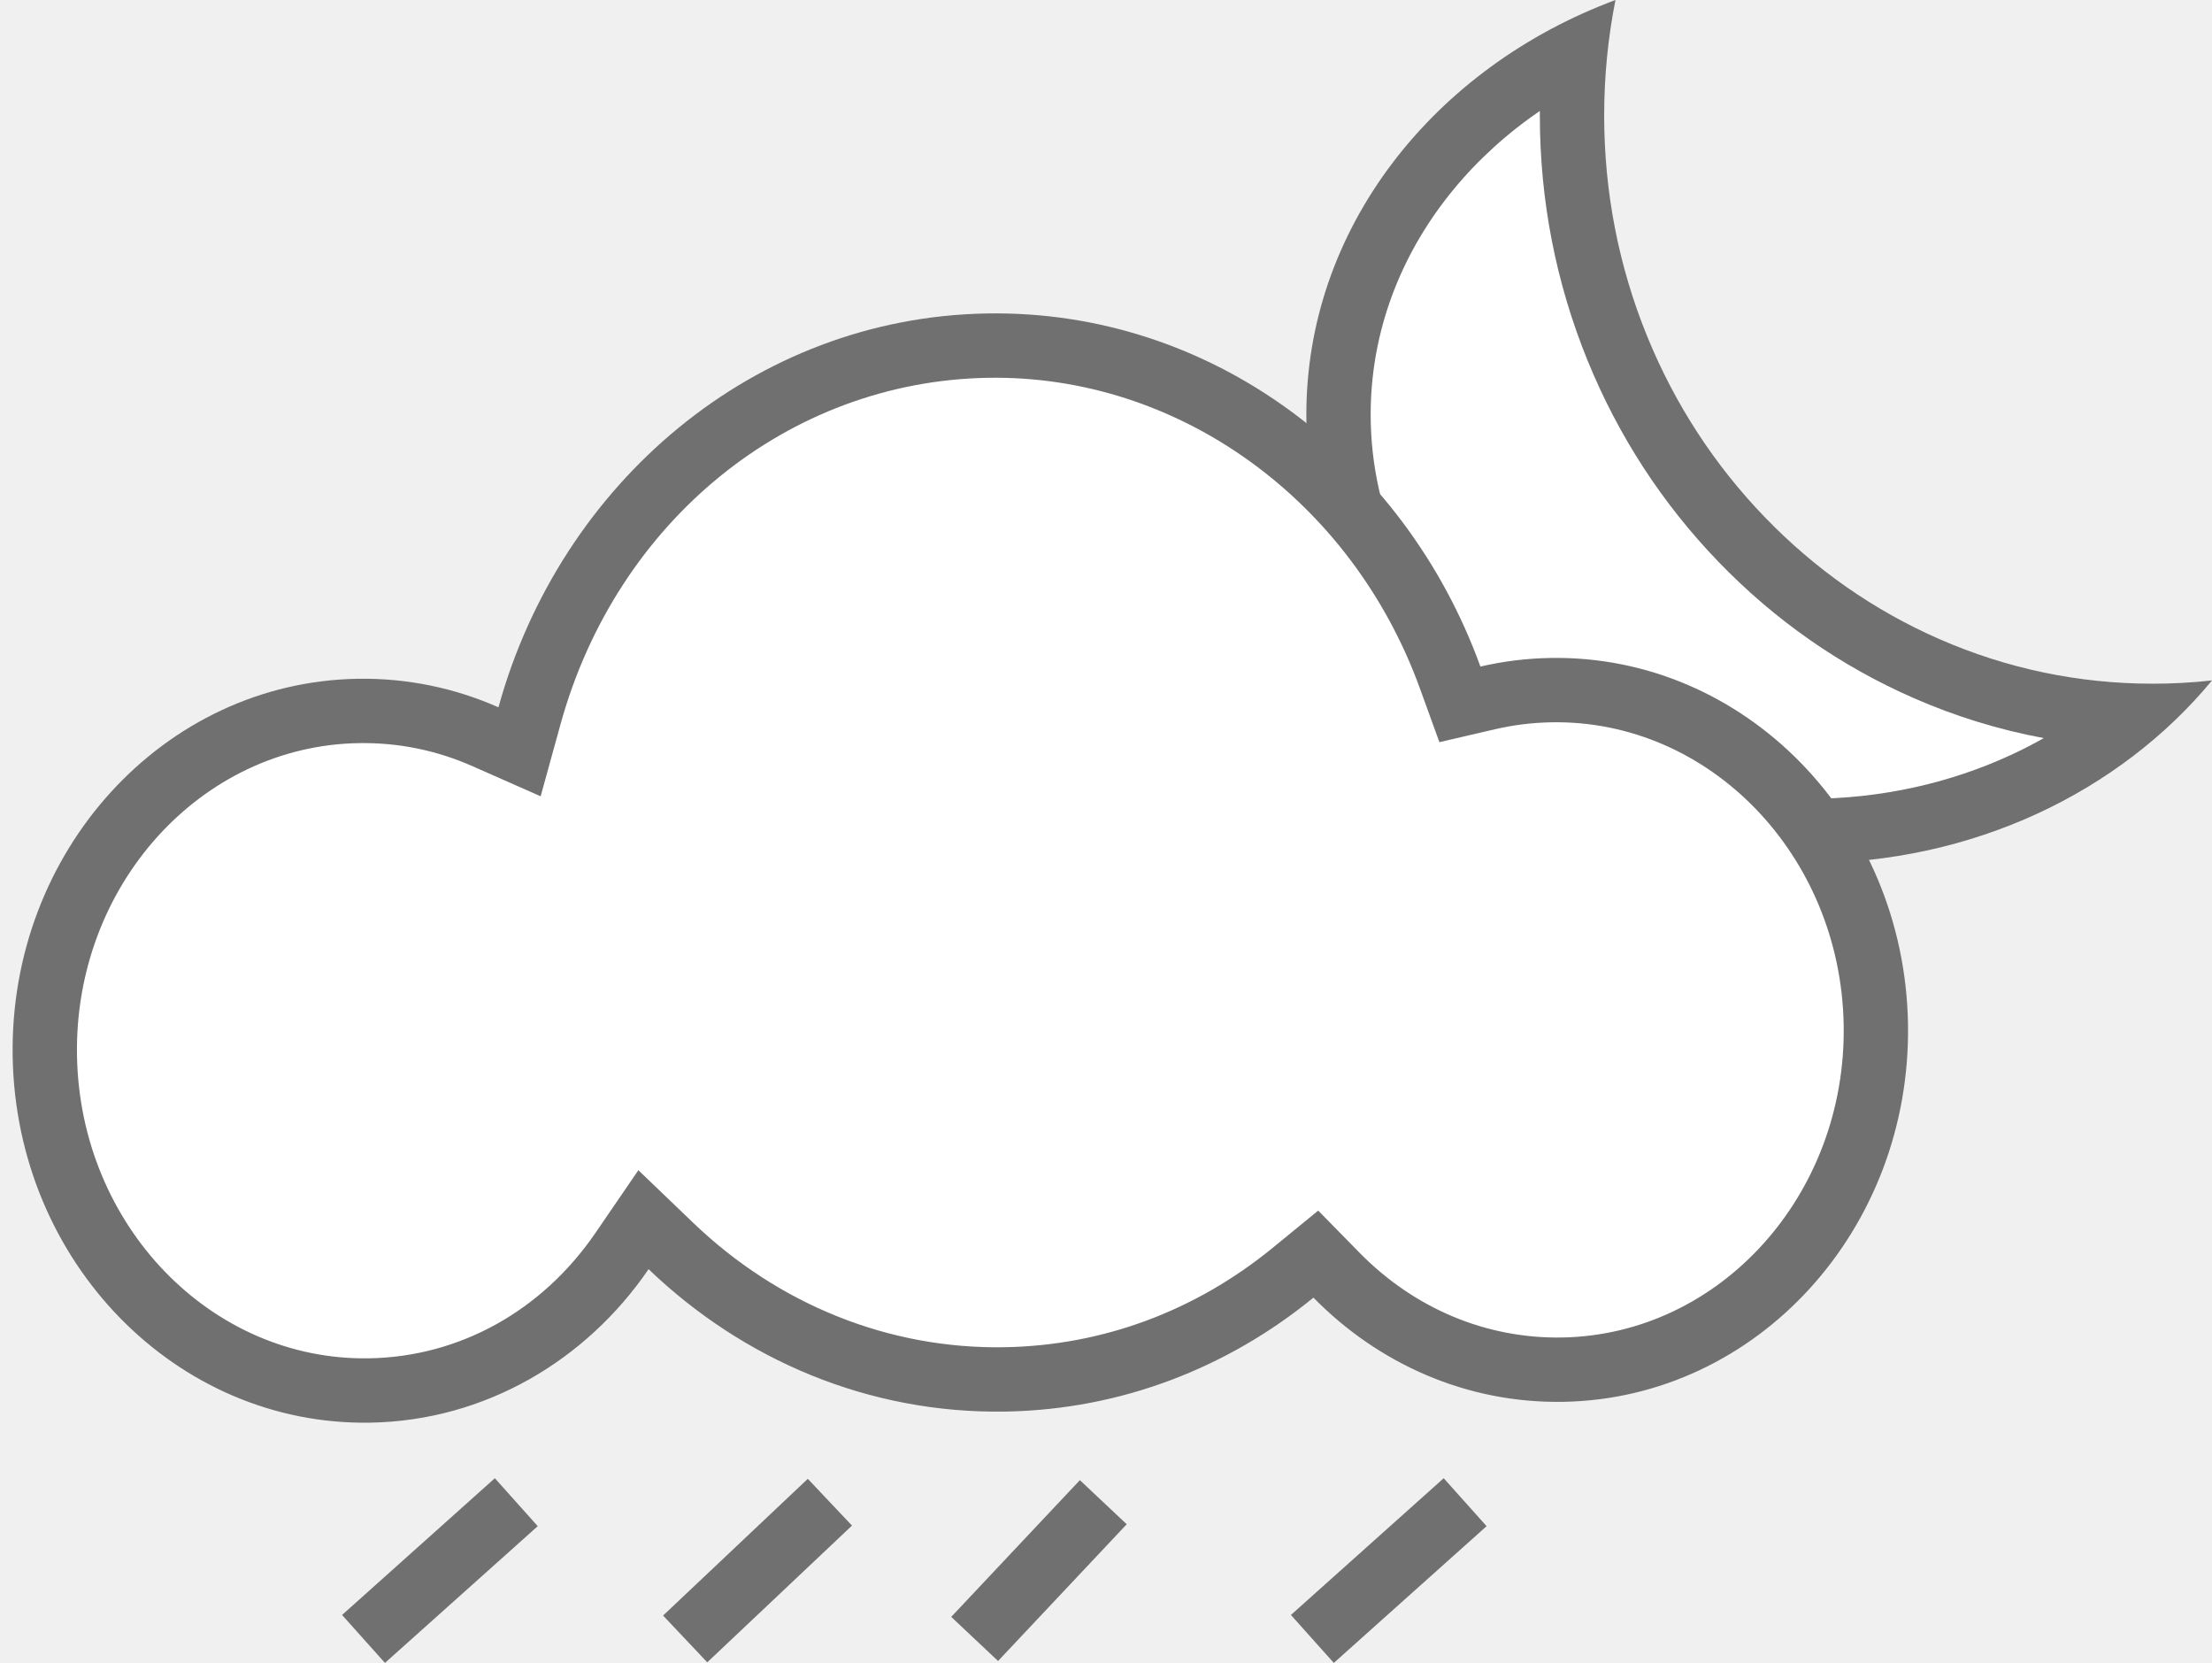
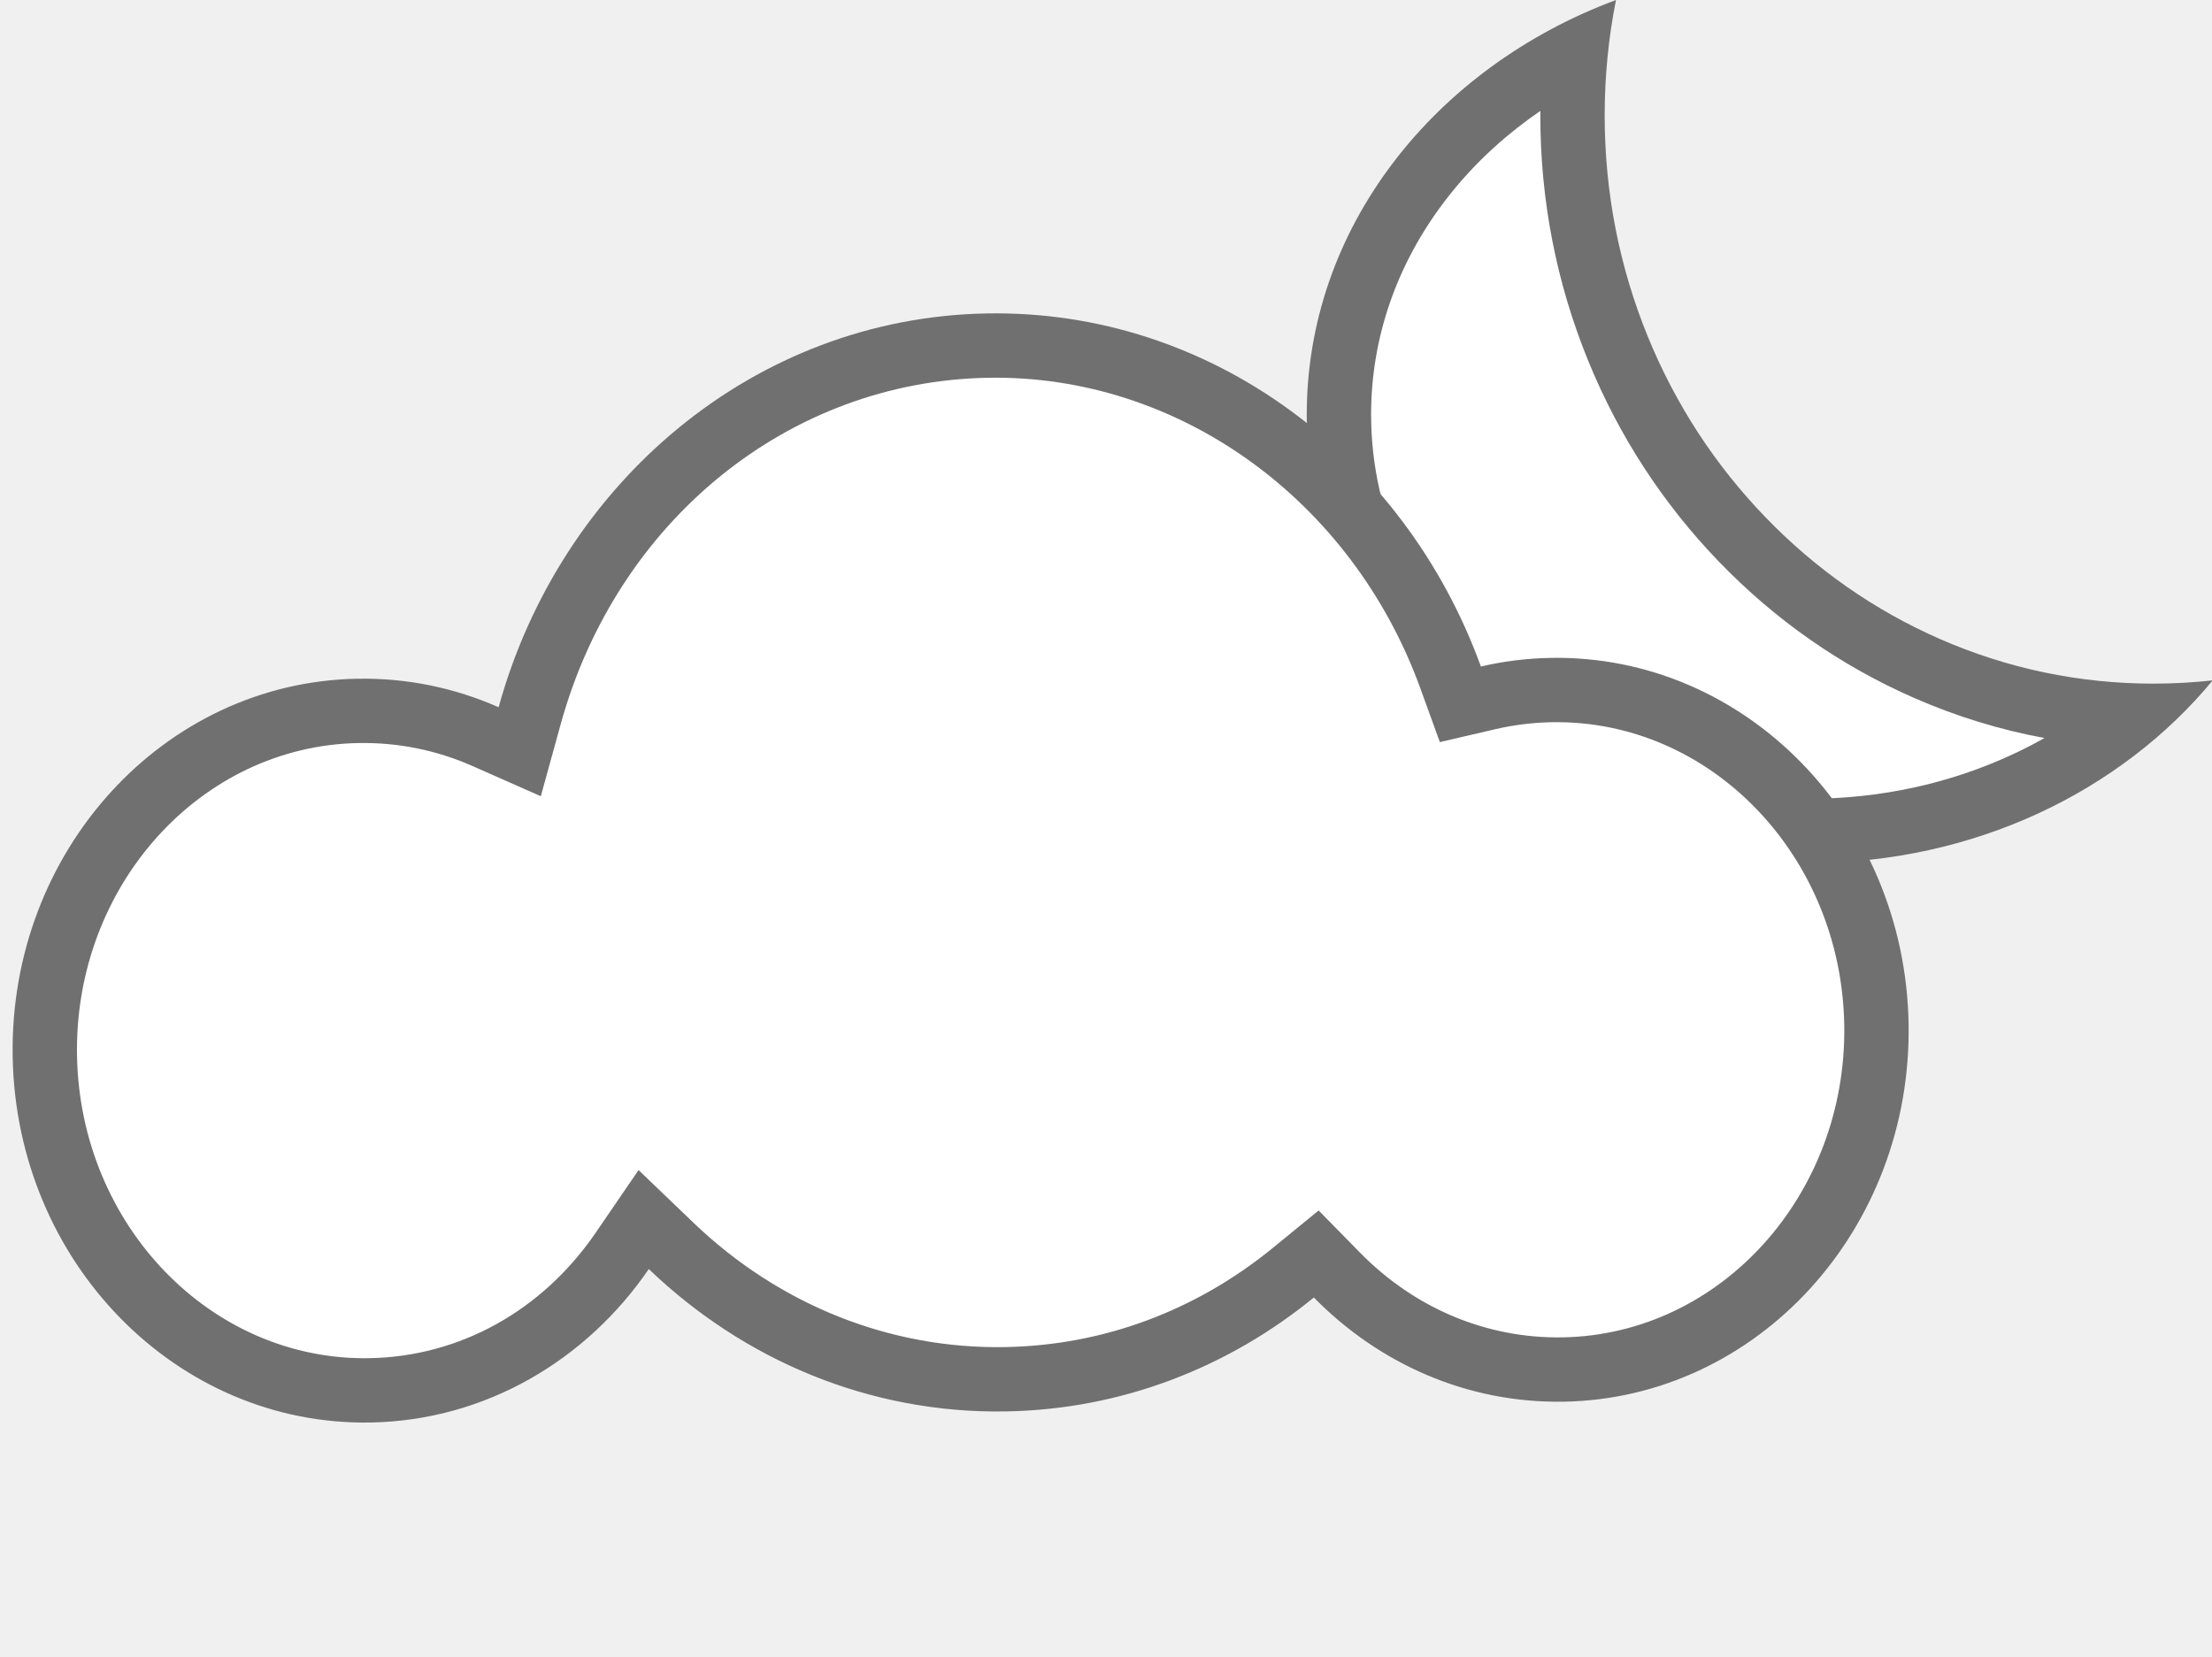
- <svg xmlns="http://www.w3.org/2000/svg" viewBox="0 0 275.086 206.744">
+ <svg xmlns="http://www.w3.org/2000/svg" viewBox="0 0 275 206" id="el_scx7NZgNr5d">
+   <style>@-webkit-keyframes el_8_QAwLgJxCW_OLZEiY7Cf_Animation{0%{-webkit-transform: scale(0.2, 0.2);transform: scale(0.2, 0.2);}33.33%{-webkit-transform: scale(1, 1);transform: scale(1, 1);}66.67%{-webkit-transform: scale(0.6, 0.6);transform: scale(0.6, 0.6);}100%{-webkit-transform: scale(1, 1);transform: scale(1, 1);}}@keyframes el_8_QAwLgJxCW_OLZEiY7Cf_Animation{0%{-webkit-transform: scale(0.2, 0.2);transform: scale(0.2, 0.2);}33.33%{-webkit-transform: scale(1, 1);transform: scale(1, 1);}66.67%{-webkit-transform: scale(0.6, 0.6);transform: scale(0.6, 0.6);}100%{-webkit-transform: scale(1, 1);transform: scale(1, 1);}}@-webkit-keyframes el_yq7BjD6DqSA_tD0_67ljq_Animation{12.22%{-webkit-transform: scale(0.2, 0.2);transform: scale(0.2, 0.2);}50%{-webkit-transform: scale(1, 1);transform: scale(1, 1);}84.44%{-webkit-transform: scale(0.6, 0.6);transform: scale(0.6, 0.6);}100%{-webkit-transform: scale(1, 1);transform: scale(1, 1);}0%{-webkit-transform: scale(0.2, 0.2);transform: scale(0.2, 0.2);}}@keyframes el_yq7BjD6DqSA_tD0_67ljq_Animation{12.22%{-webkit-transform: scale(0.2, 0.2);transform: scale(0.2, 0.2);}50%{-webkit-transform: scale(1, 1);transform: scale(1, 1);}84.44%{-webkit-transform: scale(0.6, 0.6);transform: scale(0.6, 0.6);}100%{-webkit-transform: scale(1, 1);transform: scale(1, 1);}0%{-webkit-transform: scale(0.2, 0.2);transform: scale(0.2, 0.2);}}@-webkit-keyframes el_BcVYMHRrL2P_v8X0QviS6_Animation{20%{-webkit-transform: scale(0.2, 0.2);transform: scale(0.2, 0.2);}57.78%{-webkit-transform: scale(1, 1);transform: scale(1, 1);}66.67%{-webkit-transform: scale(0.6, 0.6);transform: scale(0.6, 0.6);}100%{-webkit-transform: scale(1, 1);transform: scale(1, 1);}0%{-webkit-transform: scale(0.2, 0.2);transform: scale(0.2, 0.2);}}@keyframes el_BcVYMHRrL2P_v8X0QviS6_Animation{20%{-webkit-transform: scale(0.2, 0.2);transform: scale(0.2, 0.2);}57.78%{-webkit-transform: scale(1, 1);transform: scale(1, 1);}66.67%{-webkit-transform: scale(0.6, 0.6);transform: scale(0.6, 0.6);}100%{-webkit-transform: scale(1, 1);transform: scale(1, 1);}0%{-webkit-transform: scale(0.2, 0.2);transform: scale(0.2, 0.2);}}@-webkit-keyframes el_agETjWqJ0Hy_EDUJJ47gK_Animation{26.67%{-webkit-transform: scale(0.2, 0.2);transform: scale(0.2, 0.2);}43.33%{-webkit-transform: scale(1, 1);transform: scale(1, 1);}78.89%{-webkit-transform: scale(0.6, 0.6);transform: scale(0.6, 0.6);}100%{-webkit-transform: scale(1, 1);transform: scale(1, 1);}0%{-webkit-transform: scale(0.2, 0.2);transform: scale(0.2, 0.2);}}@keyframes el_agETjWqJ0Hy_EDUJJ47gK_Animation{26.67%{-webkit-transform: scale(0.2, 0.2);transform: scale(0.2, 0.2);}43.33%{-webkit-transform: scale(1, 1);transform: scale(1, 1);}78.89%{-webkit-transform: scale(0.6, 0.6);transform: scale(0.6, 0.6);}100%{-webkit-transform: scale(1, 1);transform: scale(1, 1);}0%{-webkit-transform: scale(0.2, 0.2);transform: scale(0.2, 0.2);}}#el_scx7NZgNr5d *{-webkit-animation-duration: 3s;animation-duration: 3s;-webkit-animation-iteration-count: infinite;animation-iteration-count: infinite;-webkit-animation-timing-function: cubic-bezier(0, 0, 1, 1);animation-timing-function: cubic-bezier(0, 0, 1, 1);}#el_Sq-IiTDZ5CS{-webkit-transform: translate(-149.293px, 1844.263px);transform: translate(-149.293px, 1844.263px);}#el_IG-ZzKig1ur{-webkit-transform: translate(656px, -1485px);transform: translate(656px, -1485px);}#el_Rym0ySRh1wj{-webkit-transform: translate(-493px, -102px);transform: translate(-493px, -102px);}#el_Lg7o9QtkQDh{fill: #fff;-webkit-transform: translate(148.751px, -287.551px);transform: translate(148.751px, -287.551px);}#el_uM54021s_9l{stroke: none;}#el_aXIEY9tBwCw{stroke: none;fill: #707070;}#el_z3KKdvqd7Zn{fill: #fff;-webkit-transform: translate(-13.707px, -216.149px) rotate(-1deg);transform: translate(-13.707px, -216.149px) rotate(-1deg);}#el_shYsSrYK4GC{stroke: none;}#el_109spnTHdnM{stroke: none;fill: #707070;}#el_8_QAwLgJxCW{fill: none;stroke: #707070;stroke-width: 8px;-webkit-transform: translate(-461.5px, -172.5px);transform: translate(-461.5px, -172.5px);}#el_yq7BjD6DqSA{fill: none;stroke: #707070;stroke-width: 8px;-webkit-transform: translate(-421.5px, -172.5px);transform: translate(-421.5px, -172.5px);}#el_BcVYMHRrL2P{fill: none;stroke: #707070;stroke-width: 8px;-webkit-transform: translate(-385.5px, -172.5px);transform: translate(-385.5px, -172.5px);}#el_agETjWqJ0Hy{fill: none;stroke: #707070;stroke-width: 8px;-webkit-transform: translate(-343.5px, -172.5px);transform: translate(-343.5px, -172.5px);}#el_agETjWqJ0Hy_EDUJJ47gK{-webkit-animation-name: el_agETjWqJ0Hy_EDUJJ47gK_Animation;animation-name: el_agETjWqJ0Hy_EDUJJ47gK_Animation;-webkit-transform-origin: 50% 50%;transform-origin: 50% 50%;transform-box: fill-box;-webkit-transform: scale(0.2, 0.2);transform: scale(0.2, 0.2);}#el_BcVYMHRrL2P_v8X0QviS6{-webkit-animation-name: el_BcVYMHRrL2P_v8X0QviS6_Animation;animation-name: el_BcVYMHRrL2P_v8X0QviS6_Animation;-webkit-transform-origin: 50% 50%;transform-origin: 50% 50%;transform-box: fill-box;-webkit-transform: scale(0.2, 0.2);transform: scale(0.2, 0.2);}#el_yq7BjD6DqSA_tD0_67ljq{-webkit-animation-name: el_yq7BjD6DqSA_tD0_67ljq_Animation;animation-name: el_yq7BjD6DqSA_tD0_67ljq_Animation;-webkit-transform-origin: 50% 50%;transform-origin: 50% 50%;transform-box: fill-box;-webkit-transform: scale(0.2, 0.2);transform: scale(0.2, 0.2);}#el_8_QAwLgJxCW_OLZEiY7Cf{-webkit-animation-name: el_8_QAwLgJxCW_OLZEiY7Cf_Animation;animation-name: el_8_QAwLgJxCW_OLZEiY7Cf_Animation;-webkit-transform-origin: 50% 50%;transform-origin: 50% 50%;transform-box: fill-box;-webkit-transform: scale(0.2, 0.2);transform: scale(0.2, 0.2);}</style>
  <defs>
-     <style>
-       .cls-1 {
-         fill: #fff;
-       }
- 
-       .cls-2 {
-         fill: none;
-         stroke: #707070;
-         stroke-width: 8px;
-       }
- 
-       .cls-3, .cls-4 {
-         stroke: none;
-       }
- 
-       .cls-4 {
-         fill: #707070;
-       }
-     </style>
+     
  </defs>
-   <g id="组_19" data-name="组 19" transform="translate(-149.293 1844.263)">
-     <g id="组_12" data-name="组 12" transform="translate(656 -1485)">
-       <g id="组_11" data-name="组 11" transform="translate(-493 -102)">
-         <g id="moon" class="cls-1" transform="translate(148.751 -287.551)">
-           <path class="cls-3" d="M 62.382 133.606 C 54.445 133.606 46.752 132.218 39.515 129.481 C 32.549 126.846 26.298 123.079 20.938 118.285 C 15.609 113.519 11.431 107.981 8.518 101.824 C 5.52 95.485 4 88.754 4 81.819 C 4 71.463 7.438 61.467 13.942 52.913 C 17.1 48.759 20.913 45.035 25.276 41.844 C 27.838 39.97 30.564 38.299 33.428 36.844 C 33.169 39.426 33.038 42.027 33.038 44.628 C 33.038 54.689 34.942 64.452 38.697 73.646 C 42.327 82.533 47.524 90.516 54.145 97.373 C 60.775 104.239 68.5 109.632 77.105 113.401 C 85.245 116.967 93.848 118.929 102.712 119.245 C 98.715 122.633 94.184 125.523 89.297 127.782 C 85.229 129.661 80.914 131.11 76.471 132.087 C 71.889 133.095 67.149 133.606 62.382 133.606 Z" />
-           <path class="cls-4" d="M 62.382 129.606 C 66.86 129.606 71.312 129.126 75.612 128.18 C 79.773 127.265 83.813 125.909 87.619 124.15 C 89.015 123.505 90.38 122.805 91.708 122.054 C 86.156 121.026 80.738 119.36 75.5 117.065 C 66.415 113.086 58.262 107.395 51.267 100.151 C 44.292 92.927 38.817 84.518 34.994 75.158 C 31.042 65.482 29.038 55.21 29.038 44.628 C 29.038 44.445 29.039 44.263 29.04 44.08 C 28.567 44.404 28.099 44.735 27.637 45.072 C 23.587 48.035 20.05 51.488 17.126 55.334 C 11.156 63.186 8 72.345 8 81.819 C 8 88.158 9.391 94.313 12.134 100.113 C 14.817 105.785 18.676 110.896 23.604 115.303 C 28.597 119.768 34.426 123.279 40.93 125.739 C 47.713 128.305 54.931 129.606 62.382 129.606 M 62.382 137.606 C 53.96 137.606 45.791 136.131 38.1 133.222 C 30.672 130.412 24 126.39 18.271 121.266 C 12.542 116.143 8.044 110.177 4.902 103.534 C 1.649 96.656 1.428777522960445e-06 89.35 1.428777522960445e-06 81.819 C 1.428777522960445e-06 70.581 3.72 59.748 10.757 50.492 C 14.149 46.03 18.24 42.034 22.915 38.615 C 27.624 35.171 32.849 32.369 38.444 30.288 C 37.512 34.97 37.038 39.795 37.038 44.628 C 37.038 54.168 38.842 63.422 42.4 72.134 C 45.837 80.548 50.756 88.105 57.022 94.594 C 63.288 101.084 70.585 106.179 78.71 109.738 C 87.121 113.422 96.057 115.29 105.268 115.29 C 107.723 115.29 110.2 115.154 112.629 114.884 C 106.946 121.778 99.458 127.493 90.975 131.413 C 86.646 133.413 82.055 134.954 77.331 135.994 C 72.467 137.064 67.437 137.606 62.382 137.606 Z" />
+   <g id="el_Sq-IiTDZ5CS" data-name="组 19">
+     <g id="el_IG-ZzKig1ur" data-name="组 12">
+       <g id="el_Rym0ySRh1wj" data-name="组 11">
+         <g id="el_Lg7o9QtkQDh">
+           <path d="M 62.382 133.606 C 54.445 133.606 46.752 132.218 39.515 129.481 C 32.549 126.846 26.298 123.079 20.938 118.285 C 15.609 113.519 11.431 107.981 8.518 101.824 C 5.52 95.485 4 88.754 4 81.819 C 4 71.463 7.438 61.467 13.942 52.913 C 17.1 48.759 20.913 45.035 25.276 41.844 C 27.838 39.97 30.564 38.299 33.428 36.844 C 33.169 39.426 33.038 42.027 33.038 44.628 C 33.038 54.689 34.942 64.452 38.697 73.646 C 42.327 82.533 47.524 90.516 54.145 97.373 C 60.775 104.239 68.5 109.632 77.105 113.401 C 85.245 116.967 93.848 118.929 102.712 119.245 C 98.715 122.633 94.184 125.523 89.297 127.782 C 85.229 129.661 80.914 131.11 76.471 132.087 C 71.889 133.095 67.149 133.606 62.382 133.606 Z" id="el_uM54021s_9l" />
+           <path d="M 62.382 129.606 C 66.86 129.606 71.312 129.126 75.612 128.18 C 79.773 127.265 83.813 125.909 87.619 124.15 C 89.015 123.505 90.38 122.805 91.708 122.054 C 86.156 121.026 80.738 119.36 75.5 117.065 C 66.415 113.086 58.262 107.395 51.267 100.151 C 44.292 92.927 38.817 84.518 34.994 75.158 C 31.042 65.482 29.038 55.21 29.038 44.628 C 29.038 44.445 29.039 44.263 29.04 44.08 C 28.567 44.404 28.099 44.735 27.637 45.072 C 23.587 48.035 20.05 51.488 17.126 55.334 C 11.156 63.186 8 72.345 8 81.819 C 8 88.158 9.391 94.313 12.134 100.113 C 14.817 105.785 18.676 110.896 23.604 115.303 C 28.597 119.768 34.426 123.279 40.93 125.739 C 47.713 128.305 54.931 129.606 62.382 129.606 M 62.382 137.606 C 53.96 137.606 45.791 136.131 38.1 133.222 C 30.672 130.412 24 126.39 18.271 121.266 C 12.542 116.143 8.044 110.177 4.902 103.534 C 1.649 96.656 1.428777522960445e-06 89.35 1.428777522960445e-06 81.819 C 1.428777522960445e-06 70.581 3.72 59.748 10.757 50.492 C 14.149 46.03 18.24 42.034 22.915 38.615 C 27.624 35.171 32.849 32.369 38.444 30.288 C 37.512 34.97 37.038 39.795 37.038 44.628 C 37.038 54.168 38.842 63.422 42.4 72.134 C 45.837 80.548 50.756 88.105 57.022 94.594 C 63.288 101.084 70.585 106.179 78.71 109.738 C 87.121 113.422 96.057 115.29 105.268 115.29 C 107.723 115.29 110.2 115.154 112.629 114.884 C 106.946 121.778 99.458 127.493 90.975 131.413 C 86.646 133.413 82.055 134.954 77.331 135.994 C 72.467 137.064 67.437 137.606 62.382 137.606 Z" id="el_aXIEY9tBwCw" />
        </g>
-         <g id="联合_11" data-name="联合 11" class="cls-1" transform="translate(-13.707 -216.149) rotate(-1)">
-           <path class="cls-3" d="M 192.058 132.543 C 186.738 132.543 181.577 131.442 176.718 129.27 C 172.007 127.165 167.769 124.146 164.122 120.296 L 161.609 117.643 L 158.74 119.907 C 153.636 123.934 148.006 127.063 142.006 129.207 C 135.811 131.42 129.323 132.543 122.722 132.543 C 107.333 132.543 92.669 126.394 81.43 115.23 L 78.083 111.905 L 75.351 115.751 C 73.536 118.306 71.445 120.644 69.137 122.702 C 66.824 124.764 64.292 126.544 61.61 127.993 C 58.888 129.464 56.006 130.597 53.044 131.36 C 49.998 132.145 46.848 132.543 43.681 132.543 C 38.351 132.543 33.181 131.438 28.313 129.258 C 23.594 127.144 19.351 124.114 15.702 120.25 C 12.038 116.371 9.16 111.85 7.147 106.812 C 5.059 101.585 4 96.027 4 90.294 C 4 84.561 5.059 79.004 7.147 73.776 C 9.16 68.739 12.038 64.218 15.702 60.338 C 19.351 56.475 23.594 53.444 28.313 51.331 C 33.181 49.151 38.351 48.046 43.681 48.046 C 49.173 48.046 54.489 49.217 59.482 51.528 L 63.688 53.475 L 64.999 49.029 C 66.906 42.561 69.762 36.474 73.487 30.937 C 77.157 25.481 81.587 20.684 86.651 16.678 C 91.76 12.637 97.397 9.498 103.406 7.347 C 109.61 5.126 116.109 4 122.722 4 C 129.102 4 135.382 5.049 141.389 7.119 C 147.209 9.124 152.699 12.058 157.707 15.839 C 162.665 19.582 167.056 24.082 170.757 29.214 C 174.503 34.407 177.466 40.143 179.566 46.263 L 180.717 49.62 L 184.187 48.876 C 186.76 48.325 189.408 48.046 192.058 48.046 C 197.388 48.046 202.558 49.151 207.426 51.331 C 212.145 53.444 216.388 56.475 220.037 60.338 C 223.701 64.218 226.579 68.739 228.592 73.776 C 230.68 79.004 231.739 84.561 231.739 90.294 C 231.739 96.027 230.68 101.585 228.592 106.812 C 226.579 111.85 223.701 116.371 220.037 120.25 C 216.388 124.114 212.145 127.144 207.426 129.258 C 202.558 131.438 197.388 132.543 192.058 132.543 Z" />
-           <path class="cls-4" d="M 192.058 128.543 C 211.732 128.543 227.739 111.385 227.739 90.294 C 227.739 69.204 211.732 52.046 192.058 52.046 C 189.689 52.046 187.323 52.295 185.025 52.788 L 178.085 54.274 L 175.782 47.561 C 167.665 23.898 146.342 8 122.722 8 C 97.927 8 76.271 24.943 68.835 50.161 L 66.214 59.051 L 57.802 55.158 C 53.34 53.093 48.589 52.046 43.681 52.046 C 24.006 52.046 8 69.204 8 90.294 C 8 111.385 24.006 128.543 43.681 128.543 C 54.914 128.543 65.268 123.036 72.09 113.435 L 77.555 105.742 L 84.25 112.392 C 94.734 122.807 108.397 128.543 122.722 128.543 C 134.9 128.543 146.498 124.471 156.263 116.766 L 162 112.239 L 167.026 117.545 C 173.744 124.637 182.634 128.543 192.058 128.543 M 192.058 136.543 C 180.019 136.543 169.119 131.387 161.218 123.047 C 150.475 131.523 137.151 136.543 122.722 136.543 C 105.66 136.543 90.145 129.525 78.611 118.068 C 70.641 129.286 57.961 136.543 43.681 136.543 C 19.557 136.543 7.465069302270422e-06 115.837 7.465069302270422e-06 90.294 C 7.465069302270422e-06 64.752 19.557 44.046 43.681 44.046 C 49.896 44.046 55.809 45.421 61.162 47.898 C 69.346 20.142 93.812 5.774865030616638e-07 122.722 5.774865030616638e-07 C 150.603 5.774865030616638e-07 174.352 18.737 183.349 44.965 C 186.163 44.362 189.076 44.046 192.058 44.046 C 216.182 44.046 235.739 64.752 235.739 90.294 C 235.739 115.837 216.182 136.543 192.058 136.543 Z" />
+         <g id="el_z3KKdvqd7Zn" data-name="联合 11">
+           <path d="M 192.058 132.543 C 186.738 132.543 181.577 131.442 176.718 129.27 C 172.007 127.165 167.769 124.146 164.122 120.296 L 161.609 117.643 L 158.74 119.907 C 153.636 123.934 148.006 127.063 142.006 129.207 C 135.811 131.42 129.323 132.543 122.722 132.543 C 107.333 132.543 92.669 126.394 81.43 115.23 L 78.083 111.905 L 75.351 115.751 C 73.536 118.306 71.445 120.644 69.137 122.702 C 66.824 124.764 64.292 126.544 61.61 127.993 C 58.888 129.464 56.006 130.597 53.044 131.36 C 49.998 132.145 46.848 132.543 43.681 132.543 C 38.351 132.543 33.181 131.438 28.313 129.258 C 23.594 127.144 19.351 124.114 15.702 120.25 C 12.038 116.371 9.16 111.85 7.147 106.812 C 5.059 101.585 4 96.027 4 90.294 C 4 84.561 5.059 79.004 7.147 73.776 C 9.16 68.739 12.038 64.218 15.702 60.338 C 19.351 56.475 23.594 53.444 28.313 51.331 C 33.181 49.151 38.351 48.046 43.681 48.046 C 49.173 48.046 54.489 49.217 59.482 51.528 L 63.688 53.475 L 64.999 49.029 C 66.906 42.561 69.762 36.474 73.487 30.937 C 77.157 25.481 81.587 20.684 86.651 16.678 C 91.76 12.637 97.397 9.498 103.406 7.347 C 109.61 5.126 116.109 4 122.722 4 C 129.102 4 135.382 5.049 141.389 7.119 C 147.209 9.124 152.699 12.058 157.707 15.839 C 162.665 19.582 167.056 24.082 170.757 29.214 C 174.503 34.407 177.466 40.143 179.566 46.263 L 180.717 49.62 L 184.187 48.876 C 186.76 48.325 189.408 48.046 192.058 48.046 C 197.388 48.046 202.558 49.151 207.426 51.331 C 212.145 53.444 216.388 56.475 220.037 60.338 C 223.701 64.218 226.579 68.739 228.592 73.776 C 230.68 79.004 231.739 84.561 231.739 90.294 C 231.739 96.027 230.68 101.585 228.592 106.812 C 226.579 111.85 223.701 116.371 220.037 120.25 C 216.388 124.114 212.145 127.144 207.426 129.258 C 202.558 131.438 197.388 132.543 192.058 132.543 Z" id="el_shYsSrYK4GC" />
+           <path d="M 192.058 128.543 C 211.732 128.543 227.739 111.385 227.739 90.294 C 227.739 69.204 211.732 52.046 192.058 52.046 C 189.689 52.046 187.323 52.295 185.025 52.788 L 178.085 54.274 L 175.782 47.561 C 167.665 23.898 146.342 8 122.722 8 C 97.927 8 76.271 24.943 68.835 50.161 L 66.214 59.051 L 57.802 55.158 C 53.34 53.093 48.589 52.046 43.681 52.046 C 24.006 52.046 8 69.204 8 90.294 C 8 111.385 24.006 128.543 43.681 128.543 C 54.914 128.543 65.268 123.036 72.09 113.435 L 77.555 105.742 L 84.25 112.392 C 94.734 122.807 108.397 128.543 122.722 128.543 C 134.9 128.543 146.498 124.471 156.263 116.766 L 162 112.239 L 167.026 117.545 C 173.744 124.637 182.634 128.543 192.058 128.543 M 192.058 136.543 C 180.019 136.543 169.119 131.387 161.218 123.047 C 150.475 131.523 137.151 136.543 122.722 136.543 C 105.66 136.543 90.145 129.525 78.611 118.068 C 70.641 129.286 57.961 136.543 43.681 136.543 C 19.557 136.543 7.465069302270422e-06 115.837 7.465069302270422e-06 90.294 C 7.465069302270422e-06 64.752 19.557 44.046 43.681 44.046 C 49.896 44.046 55.809 45.421 61.162 47.898 C 69.346 20.142 93.812 5.774865030616638e-07 122.722 5.774865030616638e-07 C 150.603 5.774865030616638e-07 174.352 18.737 183.349 44.965 C 186.163 44.362 189.076 44.046 192.058 44.046 C 216.182 44.046 235.739 64.752 235.739 90.294 C 235.739 115.837 216.182 136.543 192.058 136.543 Z" id="el_109spnTHdnM" />
        </g>
      </g>
-       <line id="直线_67" data-name="直线 67" class="cls-2" x1="19" y2="17" transform="translate(-461.5 -172.5)" />
-       <line id="直线_68" data-name="直线 68" class="cls-2" x1="18" y2="17" transform="translate(-421.5 -172.5)" />
-       <line id="直线_69" data-name="直线 69" class="cls-2" x1="16" y2="17" transform="translate(-385.5 -172.5)" />
-       <line id="直线_70" data-name="直线 70" class="cls-2" x1="19" y2="17" transform="translate(-343.5 -172.5)" />
+       <g id="el_8_QAwLgJxCW_OLZEiY7Cf" data-animator-group="true" data-animator-type="2">
+         <line id="el_8_QAwLgJxCW" data-name="直线 67" x1="19" y2="17" />
+       </g>
+       <g id="el_yq7BjD6DqSA_tD0_67ljq" data-animator-group="true" data-animator-type="2">
+         <line id="el_yq7BjD6DqSA" data-name="直线 68" x1="18" y2="17" />
+       </g>
+       <g id="el_BcVYMHRrL2P_v8X0QviS6" data-animator-group="true" data-animator-type="2">
+         <line id="el_BcVYMHRrL2P" data-name="直线 69" x1="16" y2="17" />
+       </g>
+       <g id="el_agETjWqJ0Hy_EDUJJ47gK" data-animator-group="true" data-animator-type="2">
+         <line id="el_agETjWqJ0Hy" data-name="直线 70" x1="19" y2="17" />
+       </g>
    </g>
  </g>
</svg>
